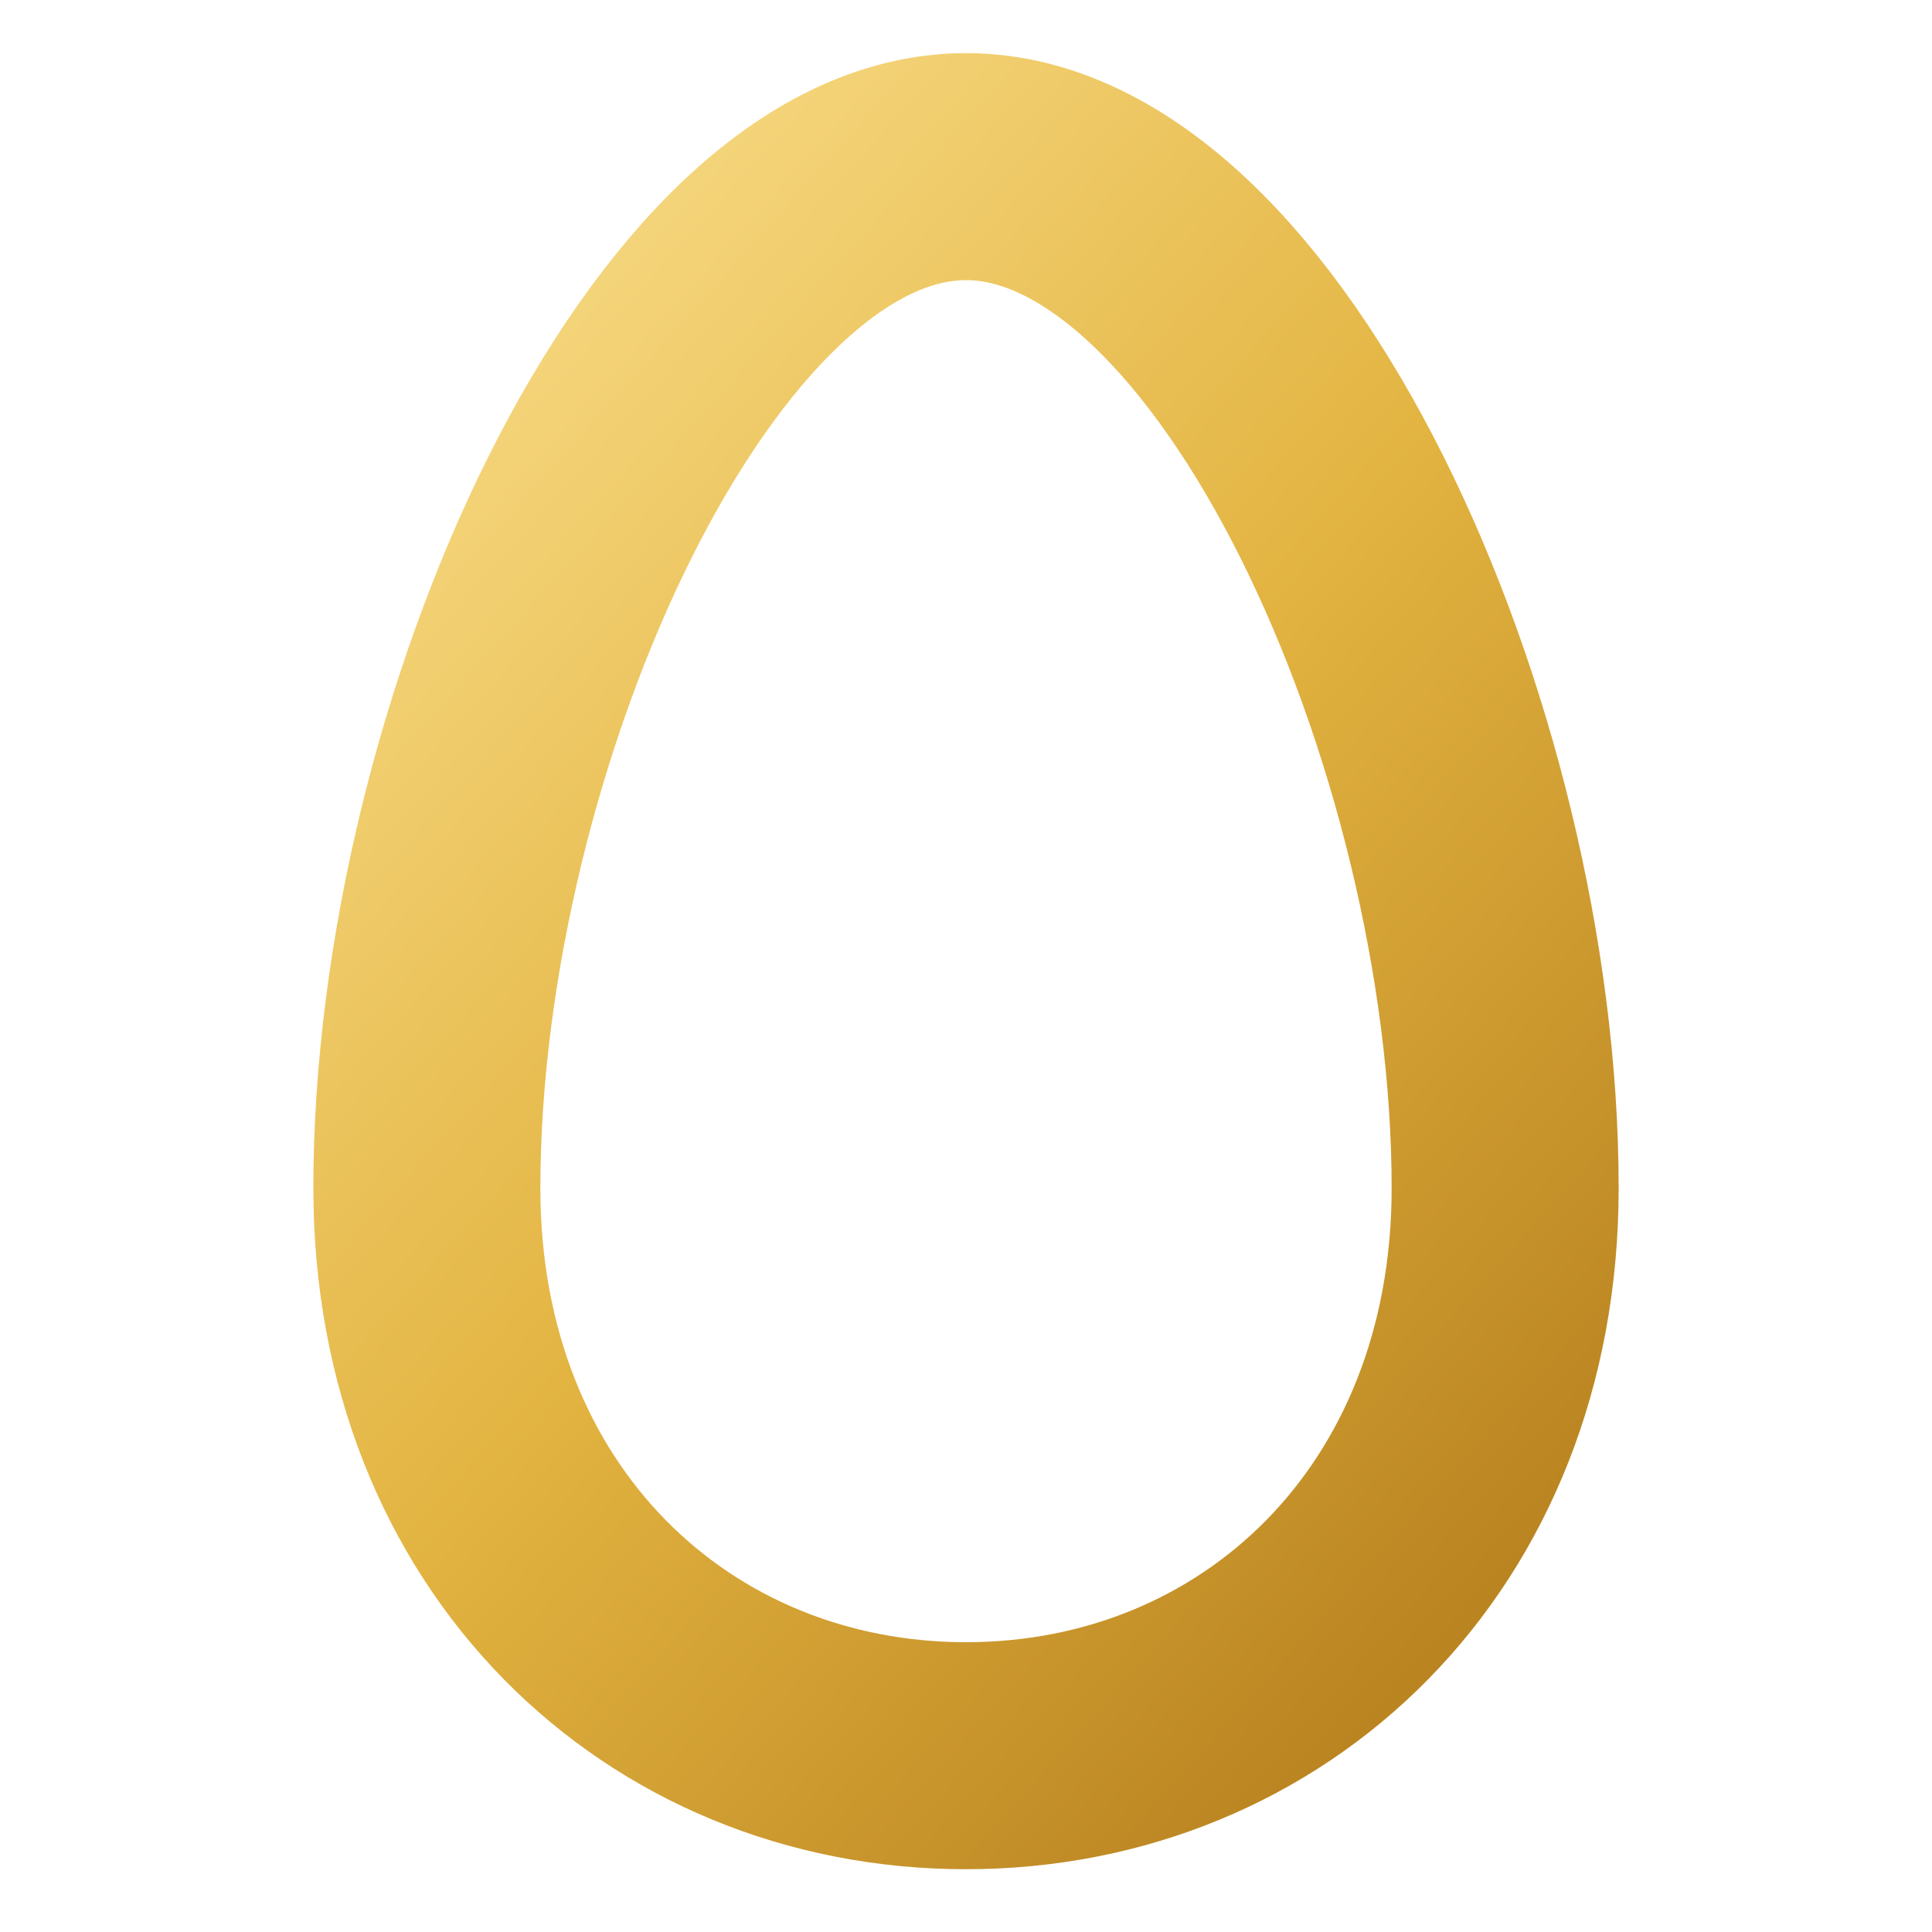
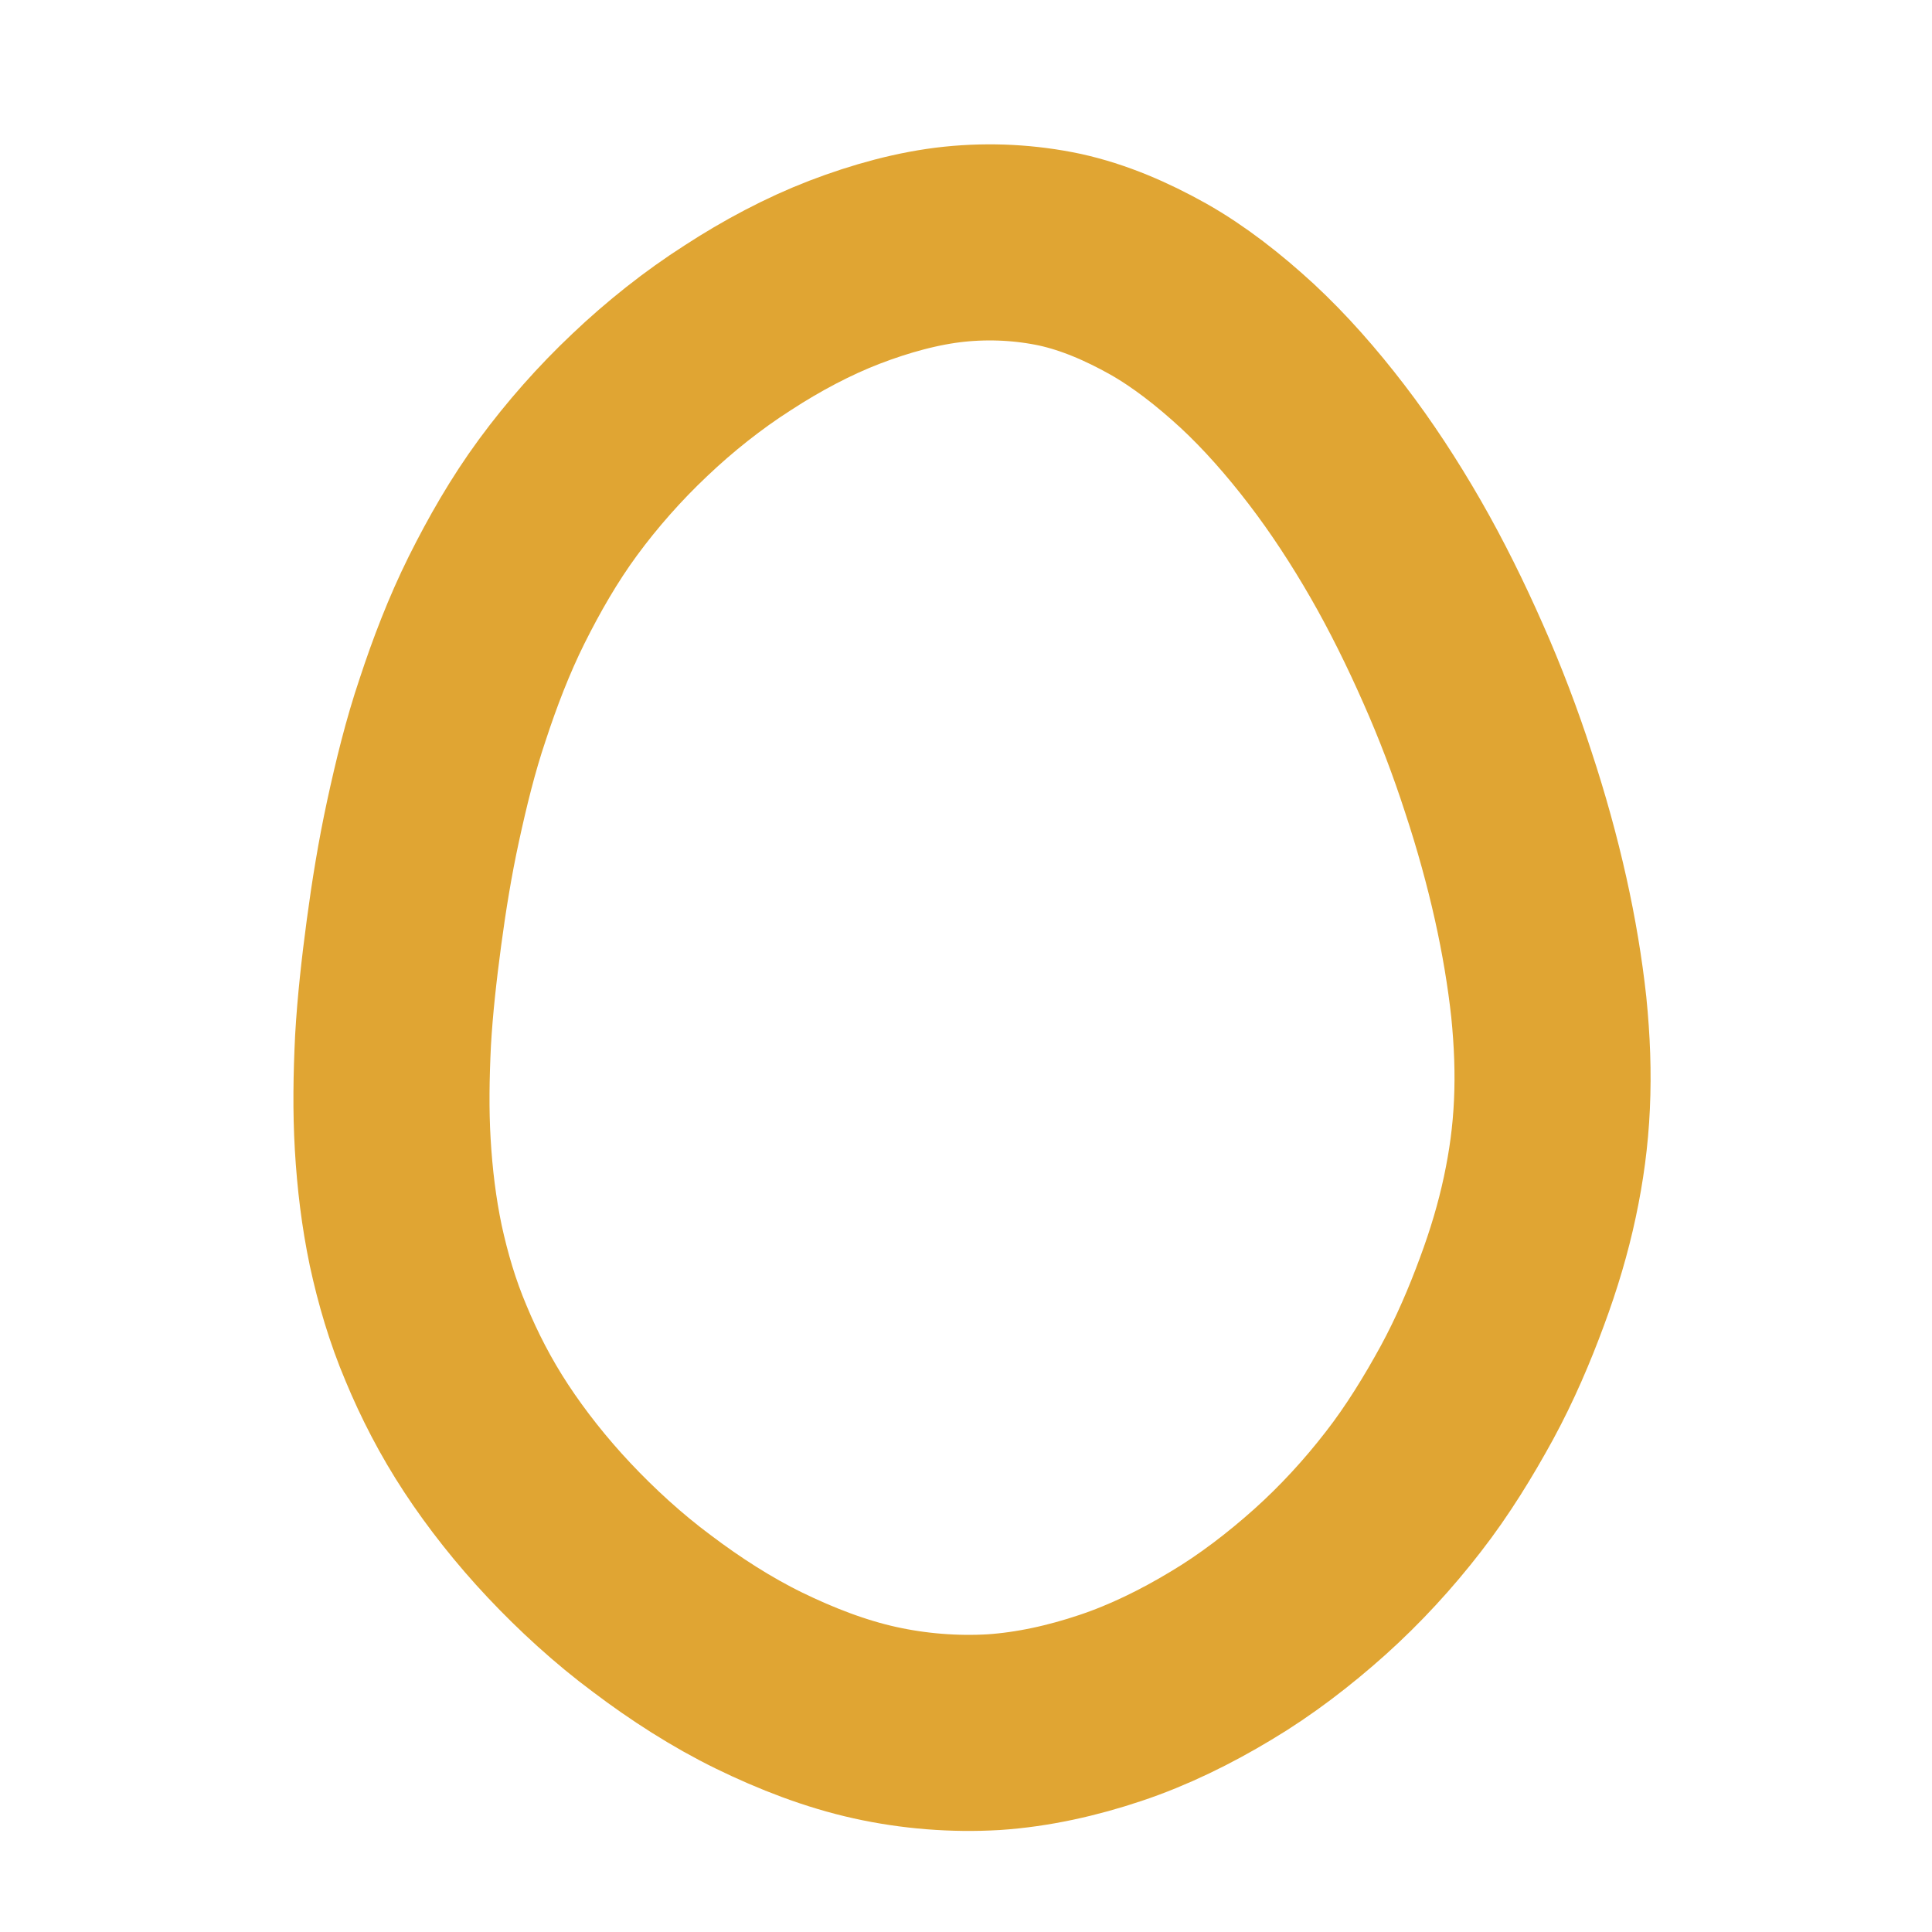
- <svg xmlns="http://www.w3.org/2000/svg" viewBox="0 0 64 64">
-   <defs>
-     <linearGradient id="aro" x1="12%" y1="0%" x2="88%" y2="100%">
-       <stop offset="0" stop-color="#F7D982" />
-       <stop offset="0.5" stop-color="#E2B340" />
-       <stop offset="1" stop-color="#B98320" />
-     </linearGradient>
-   </defs>
-   <path transform="translate(8.5 2.7) scale(.47)" d="M50 6 C70 6 88 46 88 78 C88 102 71 118 50 118 C29 118 12 102 12 78 C12 46 30 6 50 6 Z" fill="none" stroke="url(#aro)" stroke-width="16" stroke-linejoin="round" />
+ <svg xmlns="http://www.w3.org/2000/svg" viewBox="60 40 670 670">
+   <path d="M200.1 363.4 C201.8 350.7 203.9 337.7 206.7 324.8 C209.5 311.9 212.7 298.7 217.0 286.0 C221.2 273.2 226.1 260.4 232.2 248.1 C238.3 235.9 245.2 223.8 253.5 212.5 C261.8 201.2 271.5 190.2 281.9 180.4 C292.2 170.6 303.9 161.3 315.8 153.7 C327.6 146.0 340.4 139.2 352.9 134.4 C365.4 129.6 378.5 126.0 390.9 124.7 C403.4 123.4 415.8 124.1 427.6 126.6 C439.4 129.2 450.7 134.1 461.6 140.2 C472.4 146.3 482.7 154.4 492.5 163.4 C502.2 172.4 511.5 183.0 520.0 194.1 C528.6 205.3 536.7 217.7 544.0 230.4 C551.3 243.1 558.0 256.7 563.9 270.1 C569.9 283.6 575.2 297.6 579.6 311.2 C584.1 324.8 587.9 338.6 590.8 351.6 C593.7 364.6 595.8 377.3 597.1 389.2 C598.3 401.1 598.7 412.1 598.2 423.0 C597.7 434.0 596.3 444.3 594.0 455.1 C591.7 465.9 588.5 476.7 584.3 488.0 C580.1 499.4 575.0 511.4 568.7 523.0 C562.4 534.5 555.1 546.5 546.6 557.4 C538.1 568.4 528.3 579.1 517.7 588.6 C507.2 598.0 495.5 607.0 483.4 614.2 C471.3 621.5 458.3 627.9 445.1 632.3 C432.0 636.7 418.2 639.8 404.6 640.7 C391.0 641.5 376.9 640.4 363.4 637.4 C349.8 634.4 336.1 629.1 323.2 622.8 C310.3 616.5 297.6 608.3 286.1 599.6 C274.5 591.0 263.4 580.8 253.9 570.7 C244.3 560.5 235.7 549.6 228.6 538.8 C221.5 528.0 215.8 516.9 211.2 505.8 C206.5 494.7 203.2 483.4 200.7 471.9 C198.3 460.4 196.9 448.8 196.2 436.9 C195.5 425.1 195.7 413.1 196.3 400.8 C197.0 388.6 198.4 376.1 200.1 363.4 Z" fill="none" stroke="#E0A533" stroke-width="68" stroke-linejoin="round" />
</svg>
